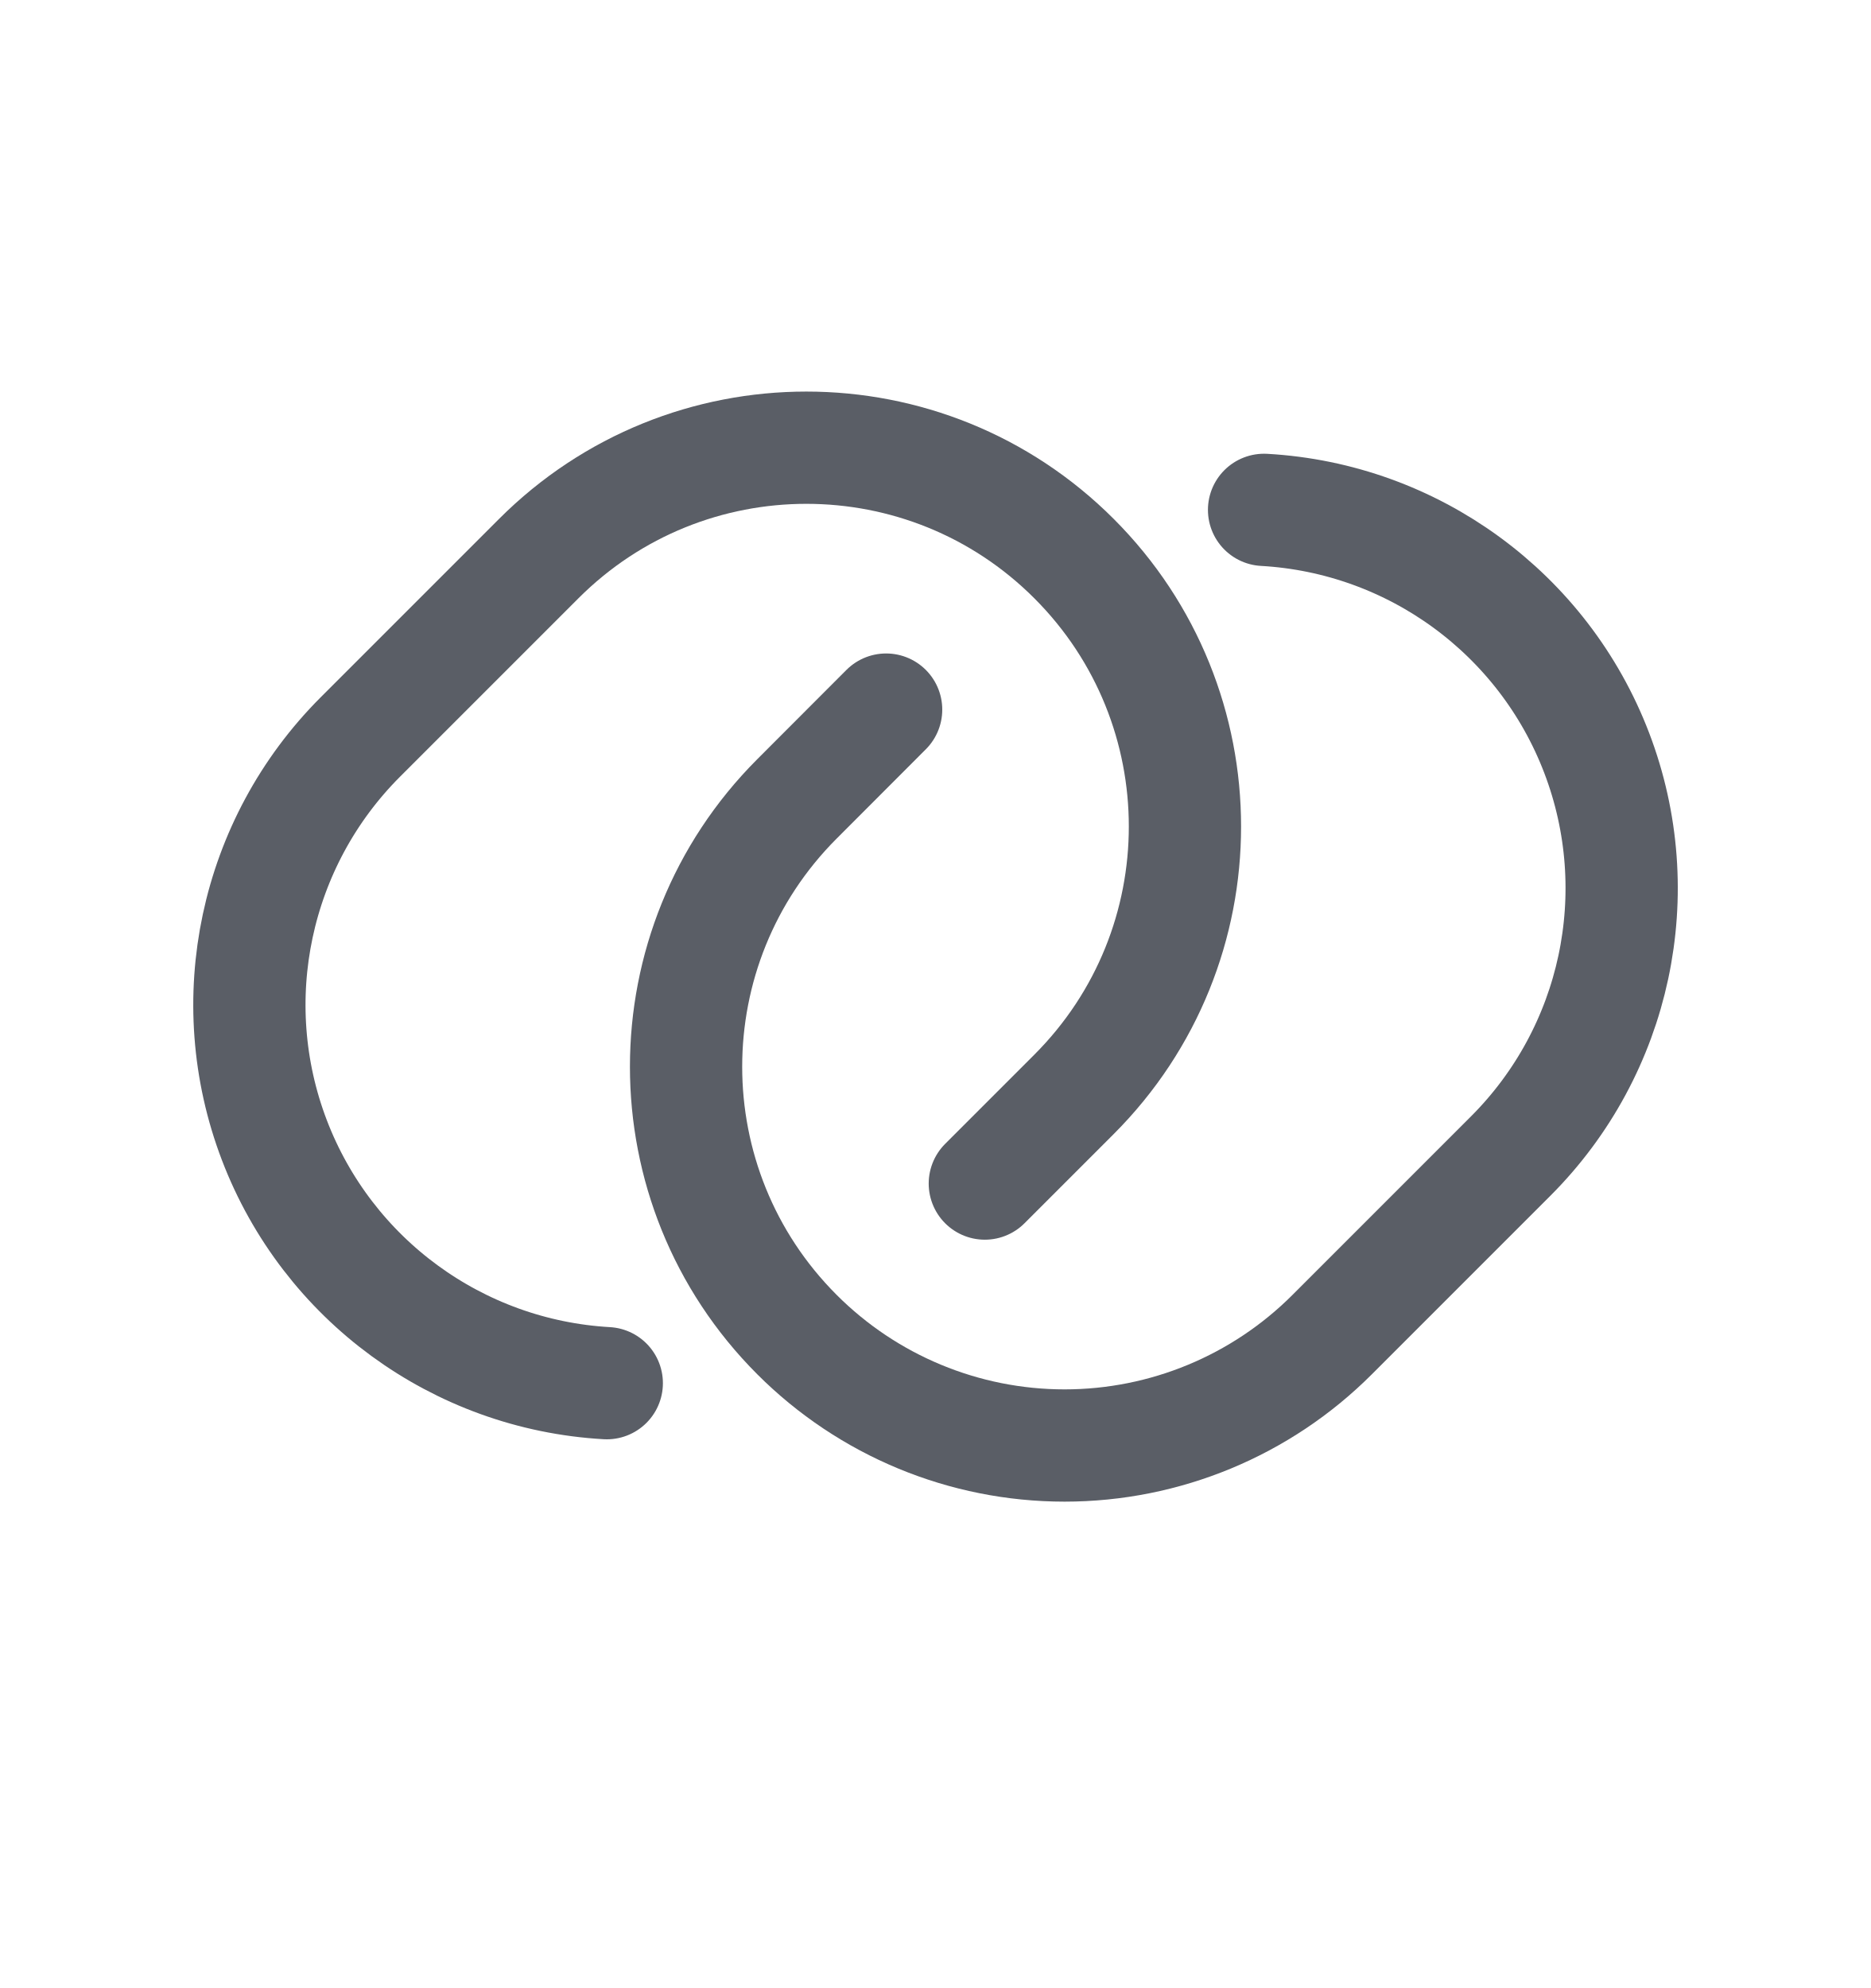
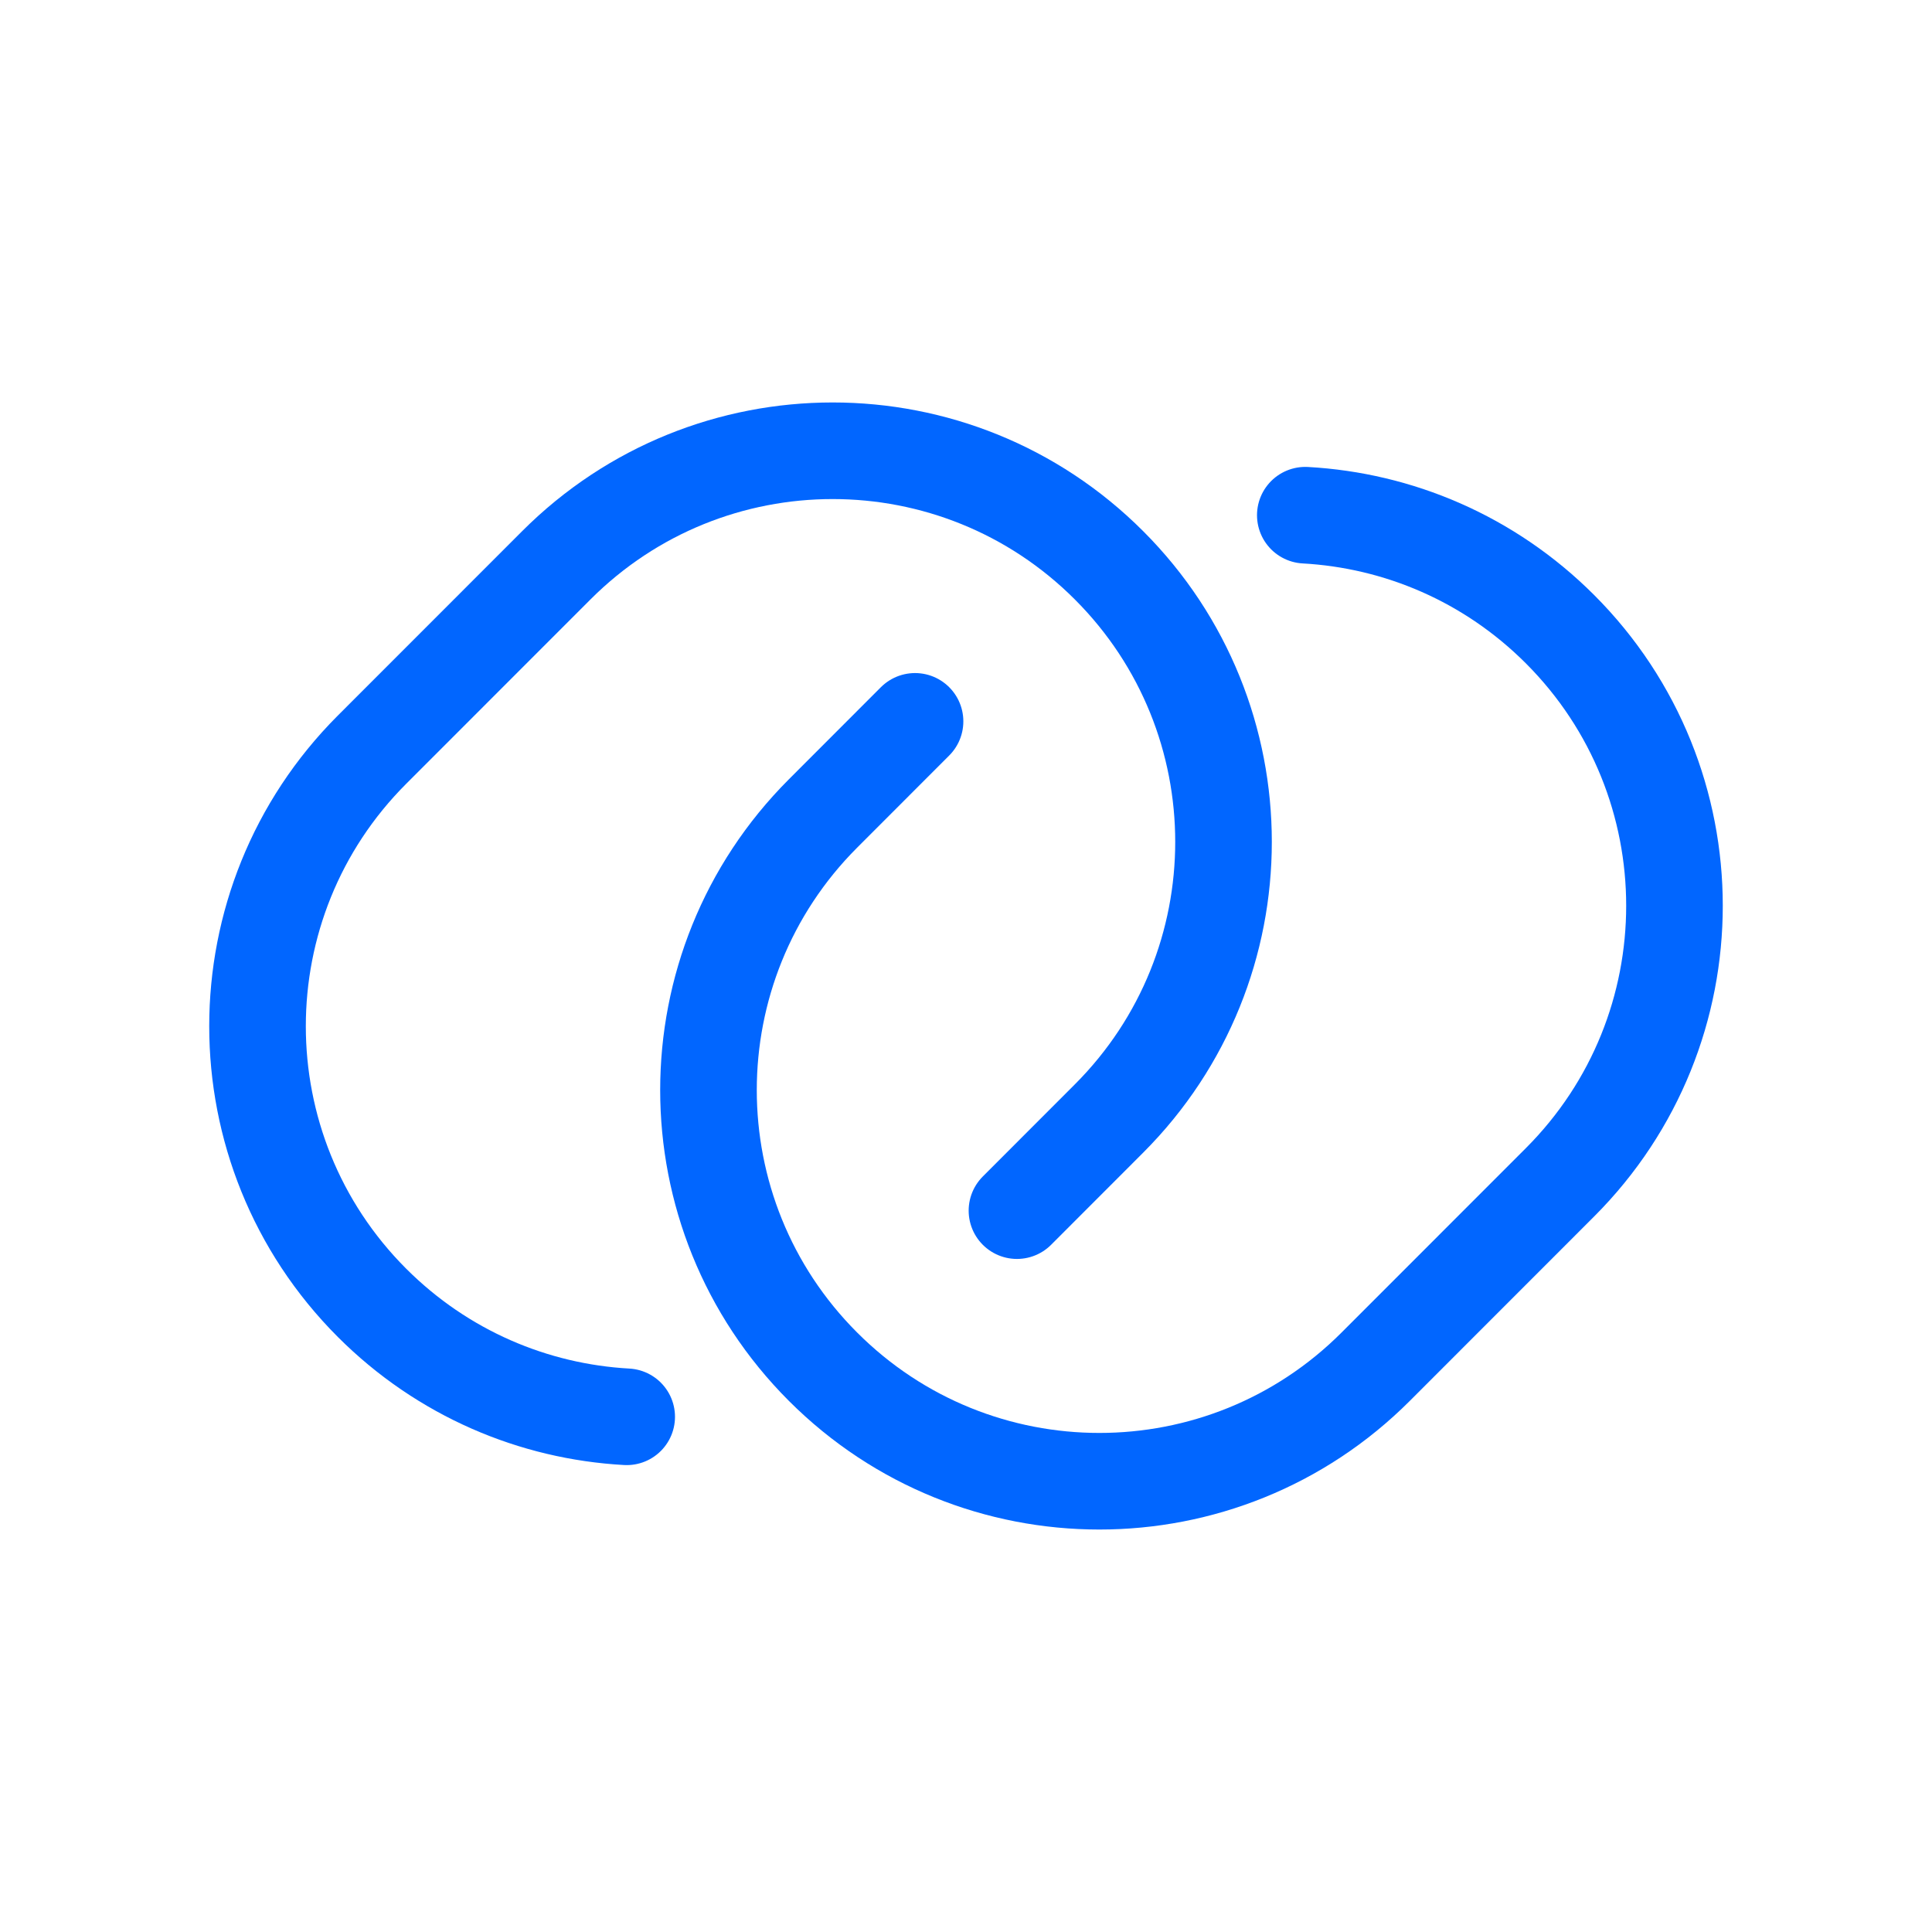
- <svg xmlns="http://www.w3.org/2000/svg" width="16" height="17" fill="none" viewBox="0 0 16 17">
-   <path stroke="#5A5E66" stroke-linecap="round" stroke-width=".96" d="m8.422 10.121.763-.763a3.24 3.24 0 0 0 0-4.581 3.236 3.236 0 0 0-4.578 0L3.08 6.304a3.24 3.24 0 0 0 2.109 5.524" />
-   <path stroke="#5A5E66" stroke-linecap="round" stroke-width=".96" d="m7.578 6.068-.763.764a3.24 3.24 0 0 0 0 4.58 3.235 3.235 0 0 0 4.578 0l1.526-1.526A3.24 3.24 0 0 0 10.81 4.36" />
+ <svg xmlns="http://www.w3.org/2000/svg" width="24" height="24" viewBox="0 0 24 24" fill="none">
+   <path d="M12.633 15.039L13.777 13.894C15.673 11.996 15.673 8.92 13.777 7.023C11.881 5.125 8.806 5.125 6.91 7.023L4.621 9.313C2.725 11.21 2.725 14.287 4.621 16.184C5.501 17.064 6.633 17.536 7.785 17.6" stroke="#0166FF" stroke-width="1.2" stroke-linecap="round" />
+   <path d="M11.367 8.961L10.223 10.106C8.327 12.004 8.327 15.08 10.223 16.977C12.119 18.875 15.194 18.875 17.09 16.977L19.379 14.687C21.275 12.79 21.275 9.713 19.379 7.816C18.499 6.936 17.367 6.464 16.215 6.4" stroke="#0166FF" stroke-width="1.2" stroke-linecap="round" />
</svg>
